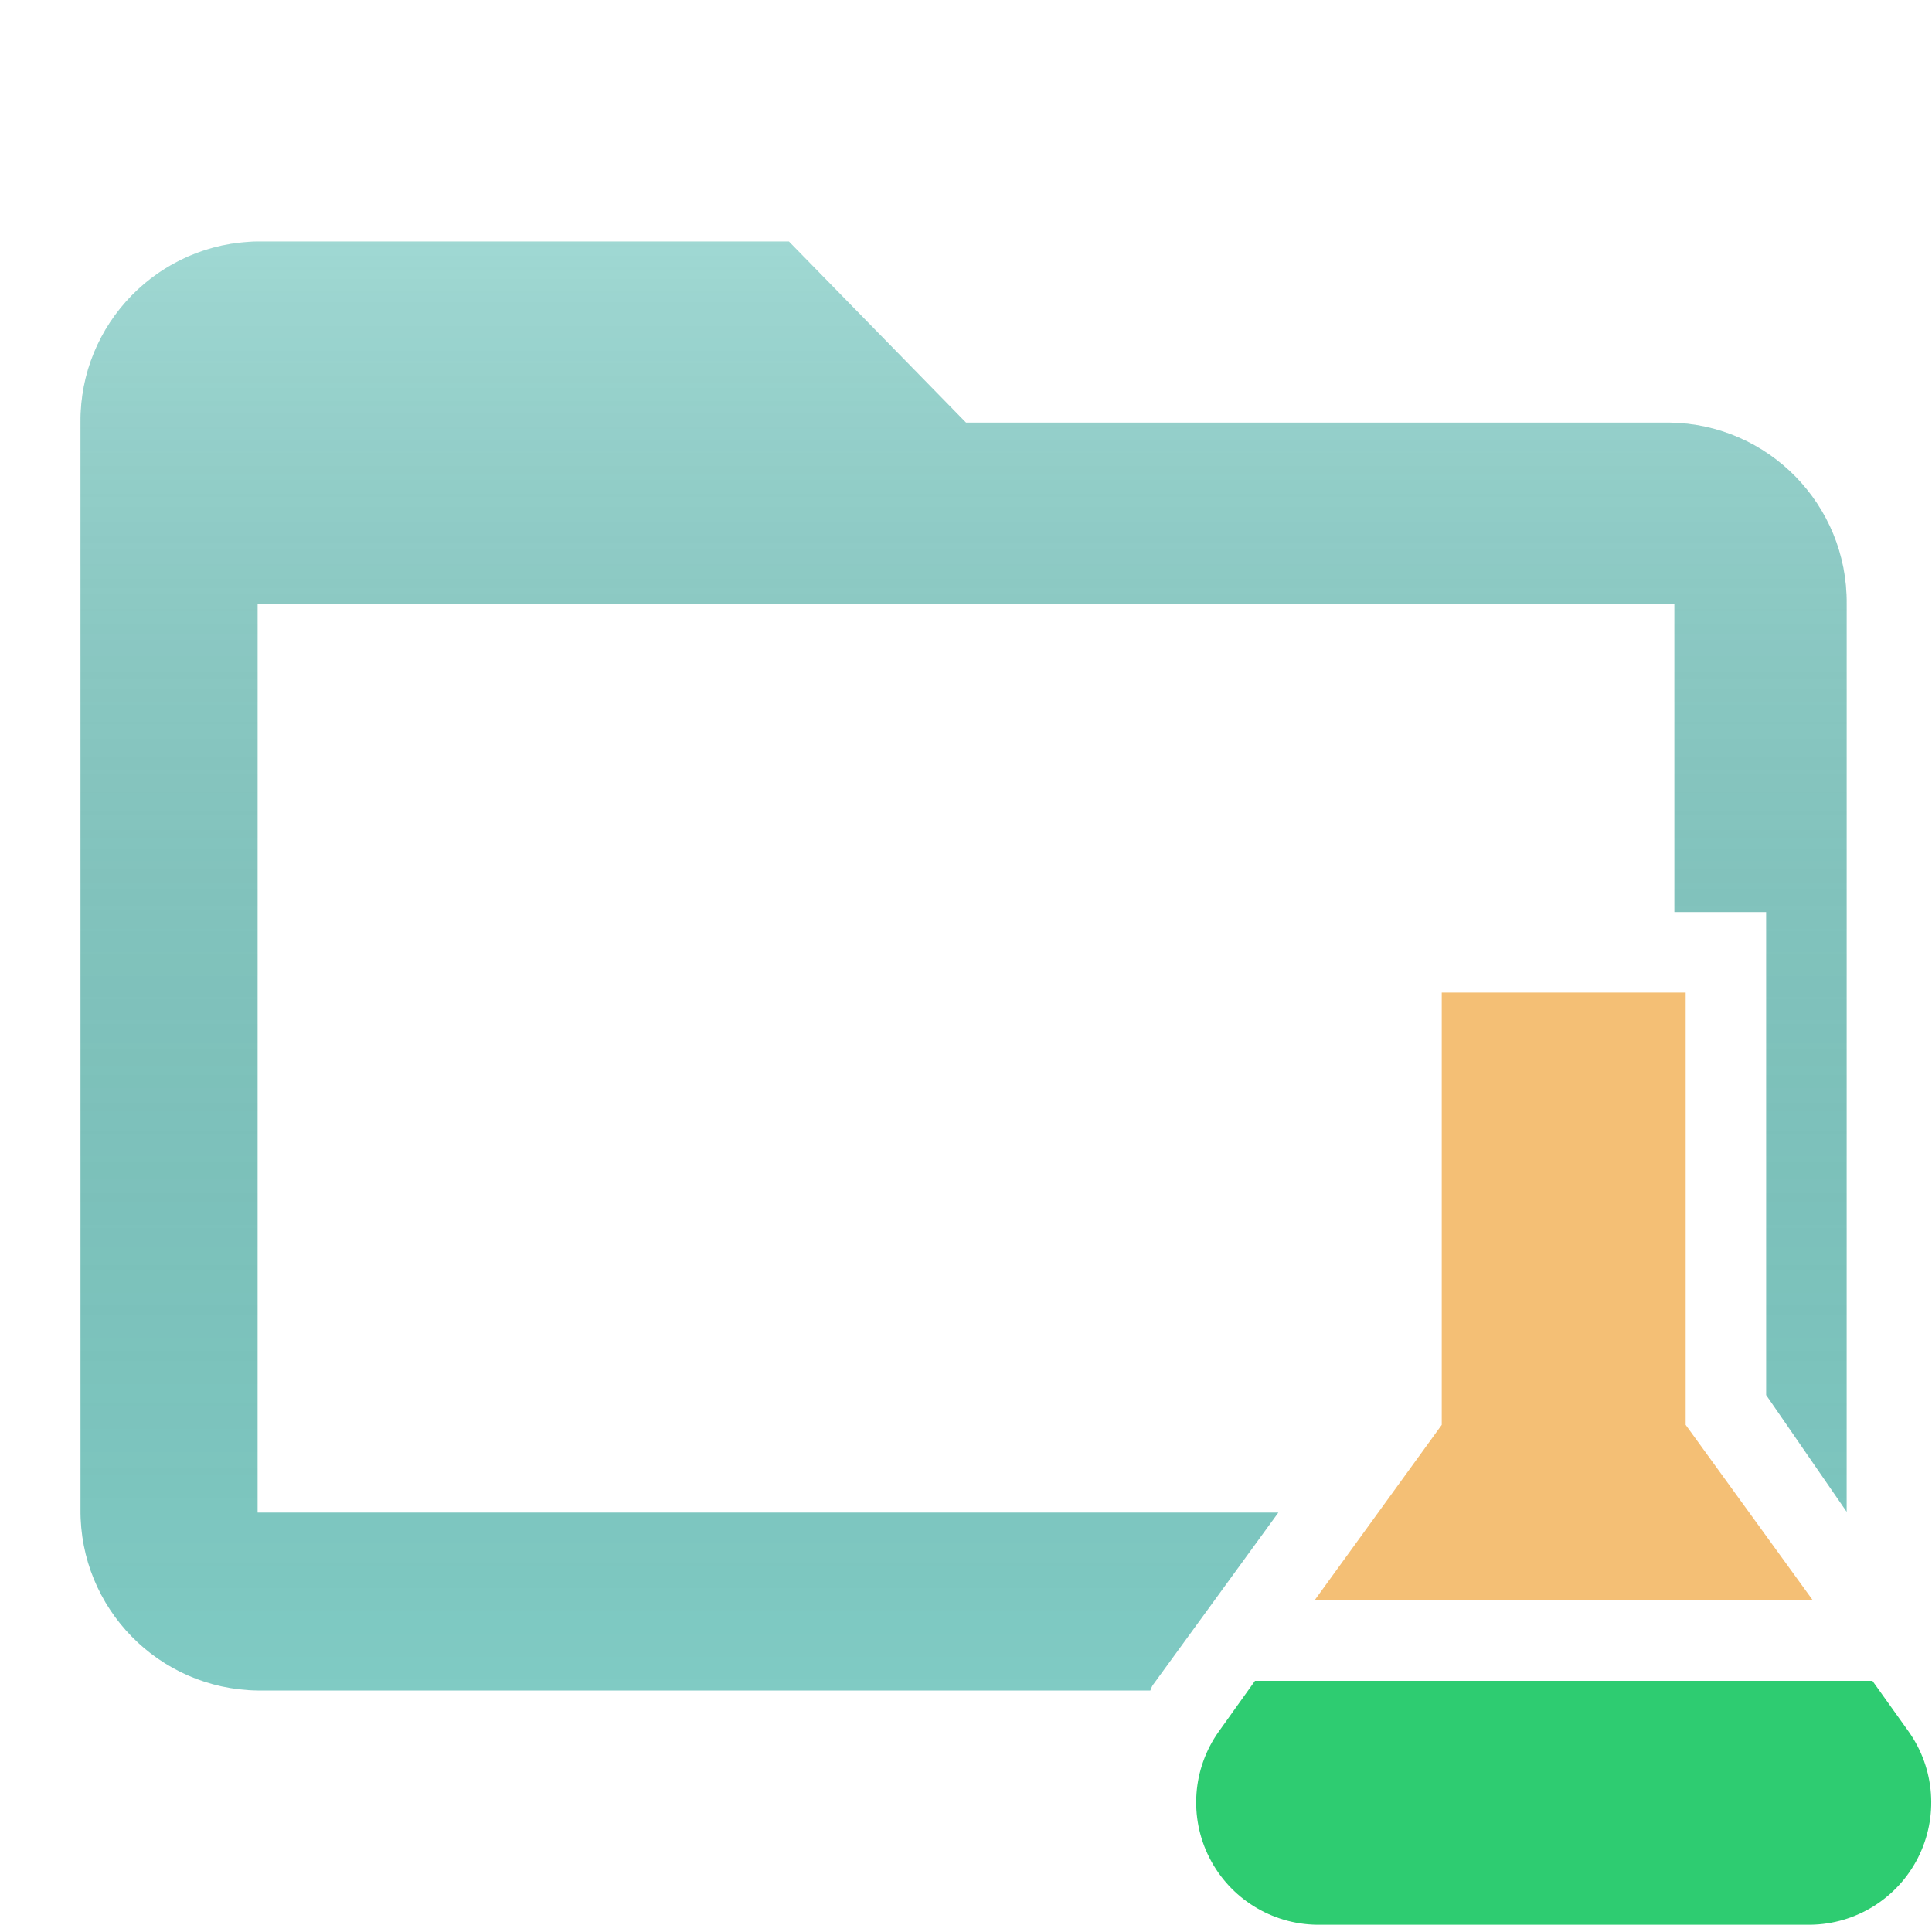
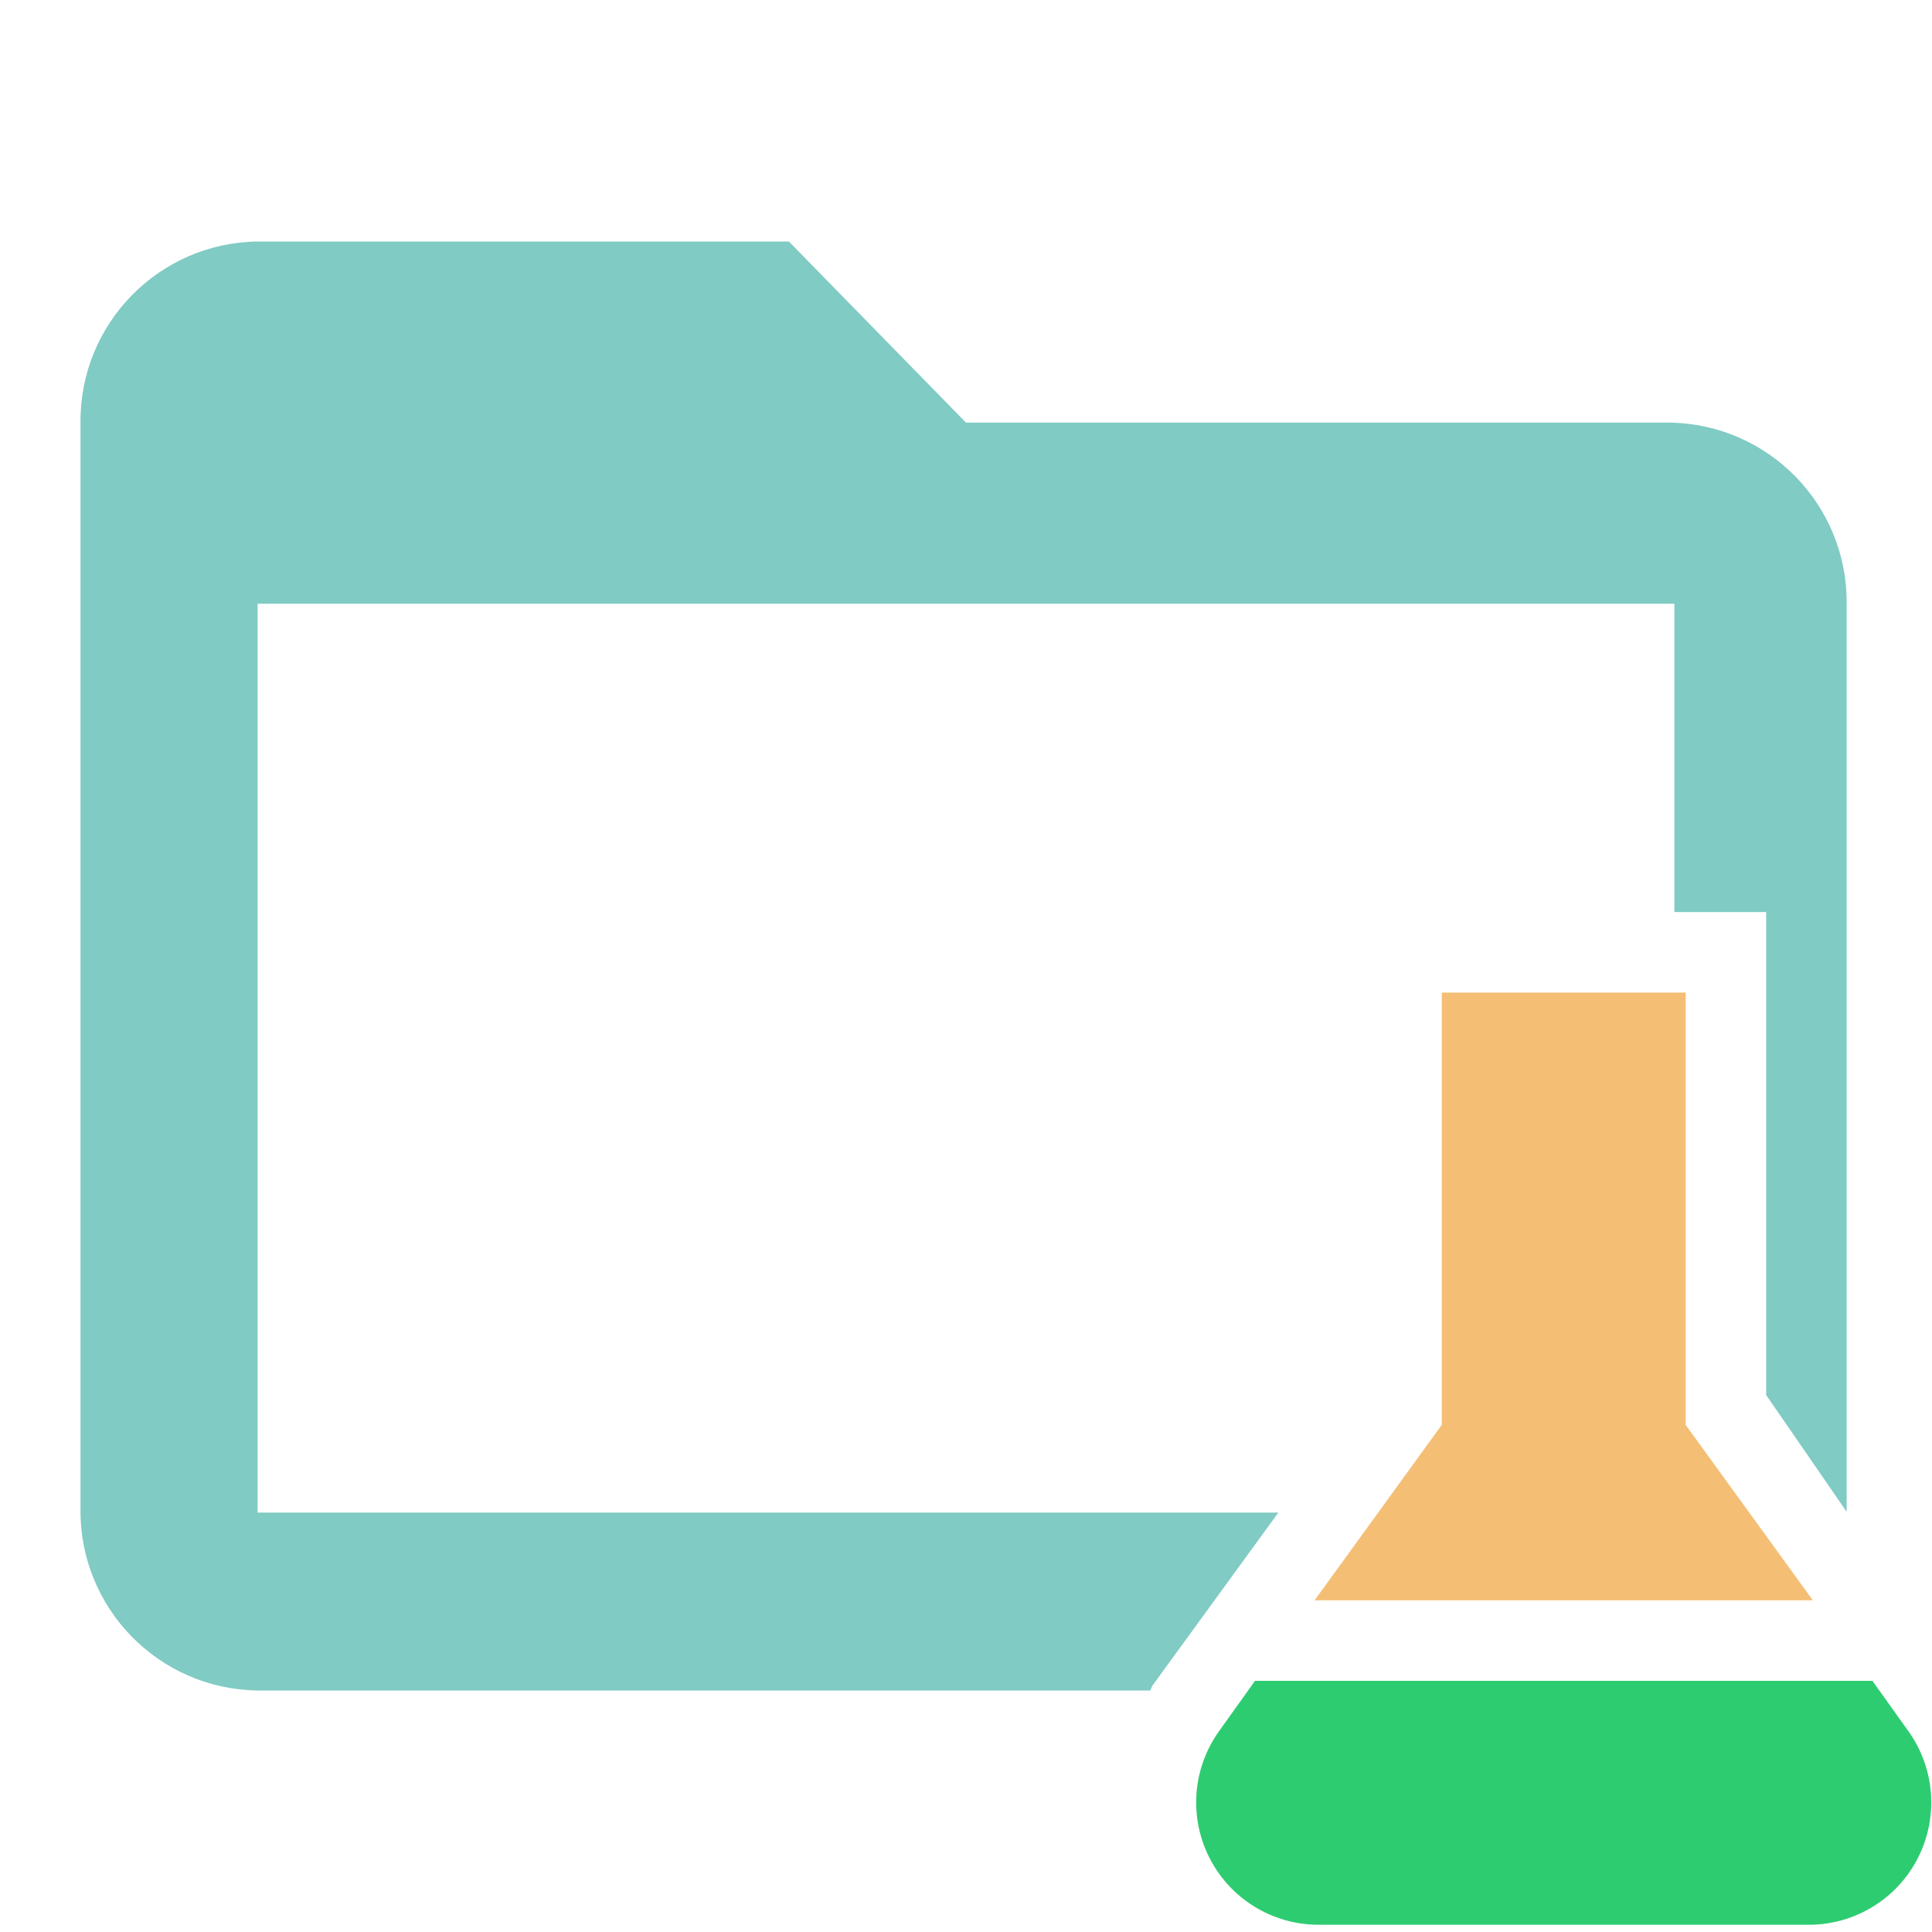
<svg xmlns="http://www.w3.org/2000/svg" id="Layer_1" data-name="Layer 1" viewBox="0 0 24 24">
  <defs>
-     <style>.cls-1{fill:#f4bf75;}.cls-2{fill:#80cbc4;}.cls-3{fill:url(#linear-gradient);}.cls-4{fill:#2ecc71;}</style>
-     <linearGradient id="linear-gradient" x1="12" y1="3" x2="12" y2="21" gradientUnits="userSpaceOnUse">
-       <stop offset="0" stop-color="#fff" stop-opacity="0.25" />
-       <stop offset="1" stop-opacity="0" />
-     </linearGradient>
+     <style>.cls-1{fill:#f4bf75;}.cls-2{fill:#80cbc4;}.cls-3{fill:#2ecc71;}</style>
  </defs>
  <polygon class="cls-1" points="17.91 12.33 17.91 17.7 16.33 19.88 22.52 19.88 20.94 17.7 20.94 12.33 17.91 12.33" />
  <path class="cls-2" d="M14.33,20.92l0,0h0l1.55-2.13H3.2V7.5H20.8v3.83h1.14v6l1,1.45s0,0,0-.07V7.5a2.23,2.23,0,0,0-2.2-2.25H12L9.8,3H3.2A2.23,2.23,0,0,0,1,5.25v13.5A2.23,2.23,0,0,0,3.2,21H14.29S14.31,20.94,14.33,20.92Z" />
-   <path class="cls-3" d="M14.33,20.92l0,0h0l1.55-2.13H3.2V7.5H20.8v3.83h1.14v6l1,1.45s0,0,0-.07V7.5a2.23,2.23,0,0,0-2.2-2.25H12L9.8,3H3.2A2.23,2.23,0,0,0,1,5.25v13.5A2.23,2.23,0,0,0,3.2,21H14.29S14.31,20.94,14.33,20.92Z" />
-   <path class="cls-4" d="M23.26,20.88H15.59l-.45.63a1.52,1.52,0,0,0,1.22,2.4h6.13a1.52,1.52,0,0,0,1.22-2.4Z" />
+   <path class="cls-3" d="M23.26,20.88H15.59l-.45.63a1.52,1.52,0,0,0,1.22,2.4h6.13a1.52,1.52,0,0,0,1.22-2.4Z" />
</svg>
